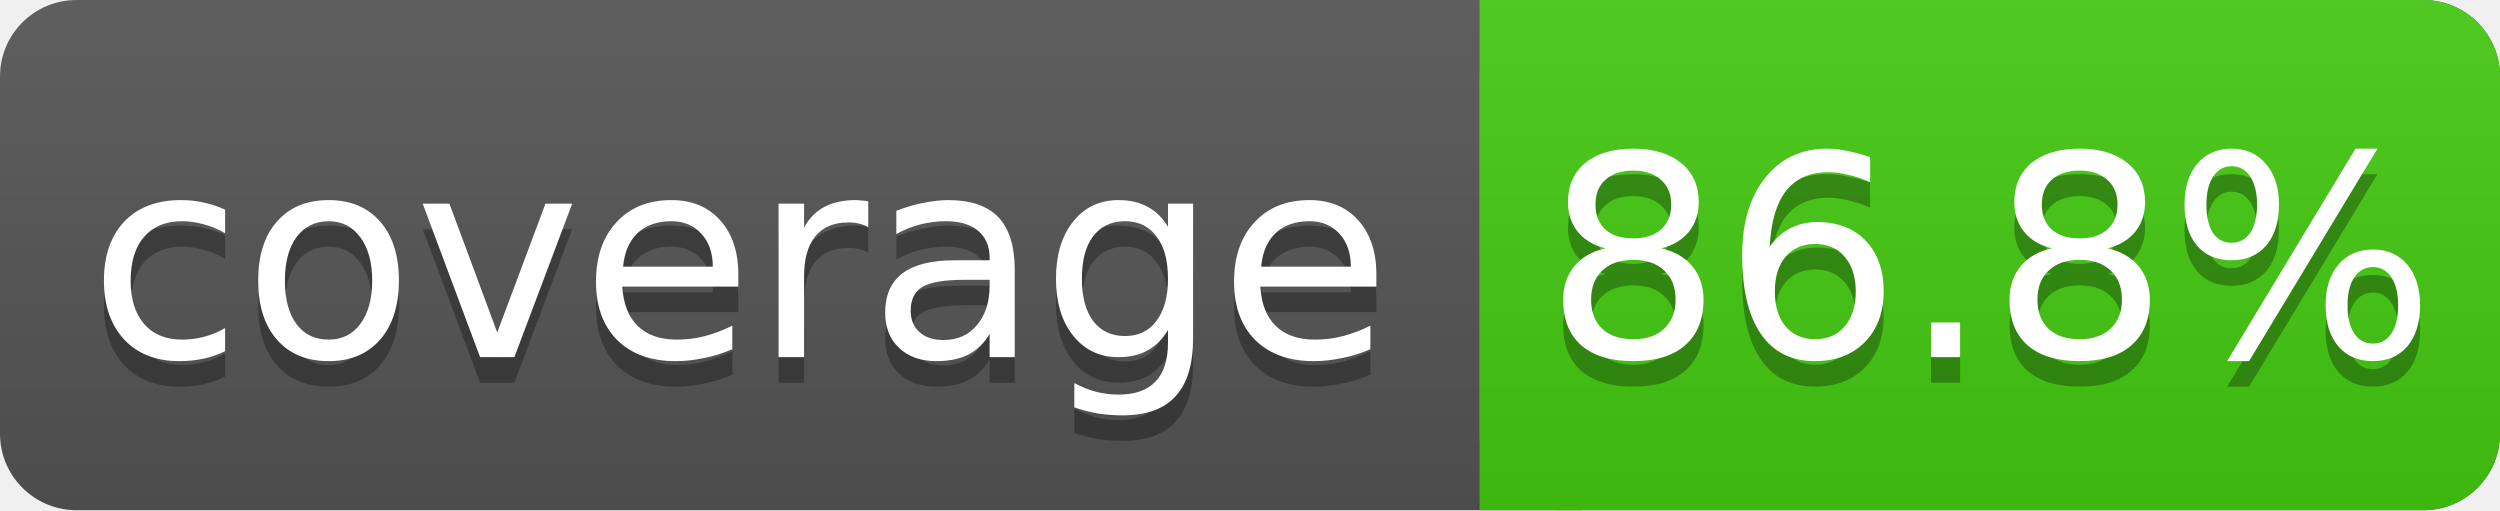
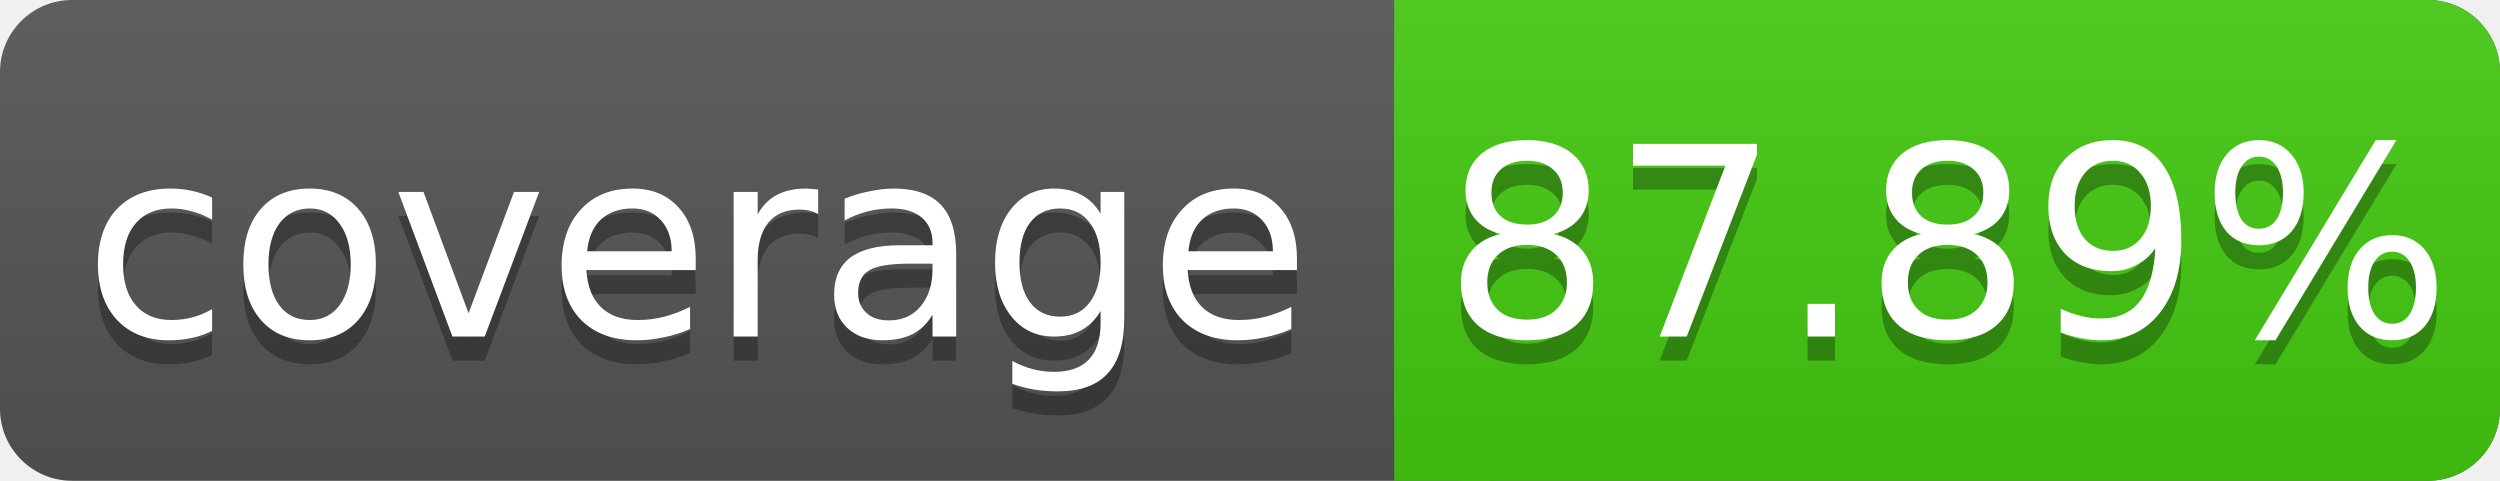
- <svg xmlns="http://www.w3.org/2000/svg" width="98" height="20">
+ <svg xmlns="http://www.w3.org/2000/svg" width="104" height="20">
  <linearGradient id="s" x2="0" y2="100%">
    <stop offset="0" stop-color="#bbb" stop-opacity=".1" />
    <stop offset="1" stop-opacity=".1" />
  </linearGradient>
-   <rect rx="3" width="98" height="20" fill="#555" />
-   <rect rx="3" x="58" width="40" height="20" fill="#4c1" />
+   <rect rx="3" width="104" height="20" fill="#555" />
+   <rect rx="3" x="58" width="46" height="20" fill="#4c1" />
  <rect x="58" width="4" height="20" fill="#4c1" />
-   <rect rx="3" width="98" height="20" fill="url(#s)" />
+   <rect rx="3" width="104" height="20" fill="url(#s)" />
  <g fill="#fff" text-anchor="middle" font-family="DejaVu Sans,Verdana,Geneva,sans-serif" font-size="11">
    <text x="29" y="15" fill="#010101" fill-opacity=".3">coverage</text>
    <text x="29" y="14">coverage</text>
-     <text x="78" y="15" fill="#010101" fill-opacity=".3">86.8%</text>
-     <text x="78" y="14">86.8%</text>
+     <text x="81" y="15" fill="#010101" fill-opacity=".3">87.89%</text>
+     <text x="81" y="14">87.89%</text>
  </g>
</svg>
